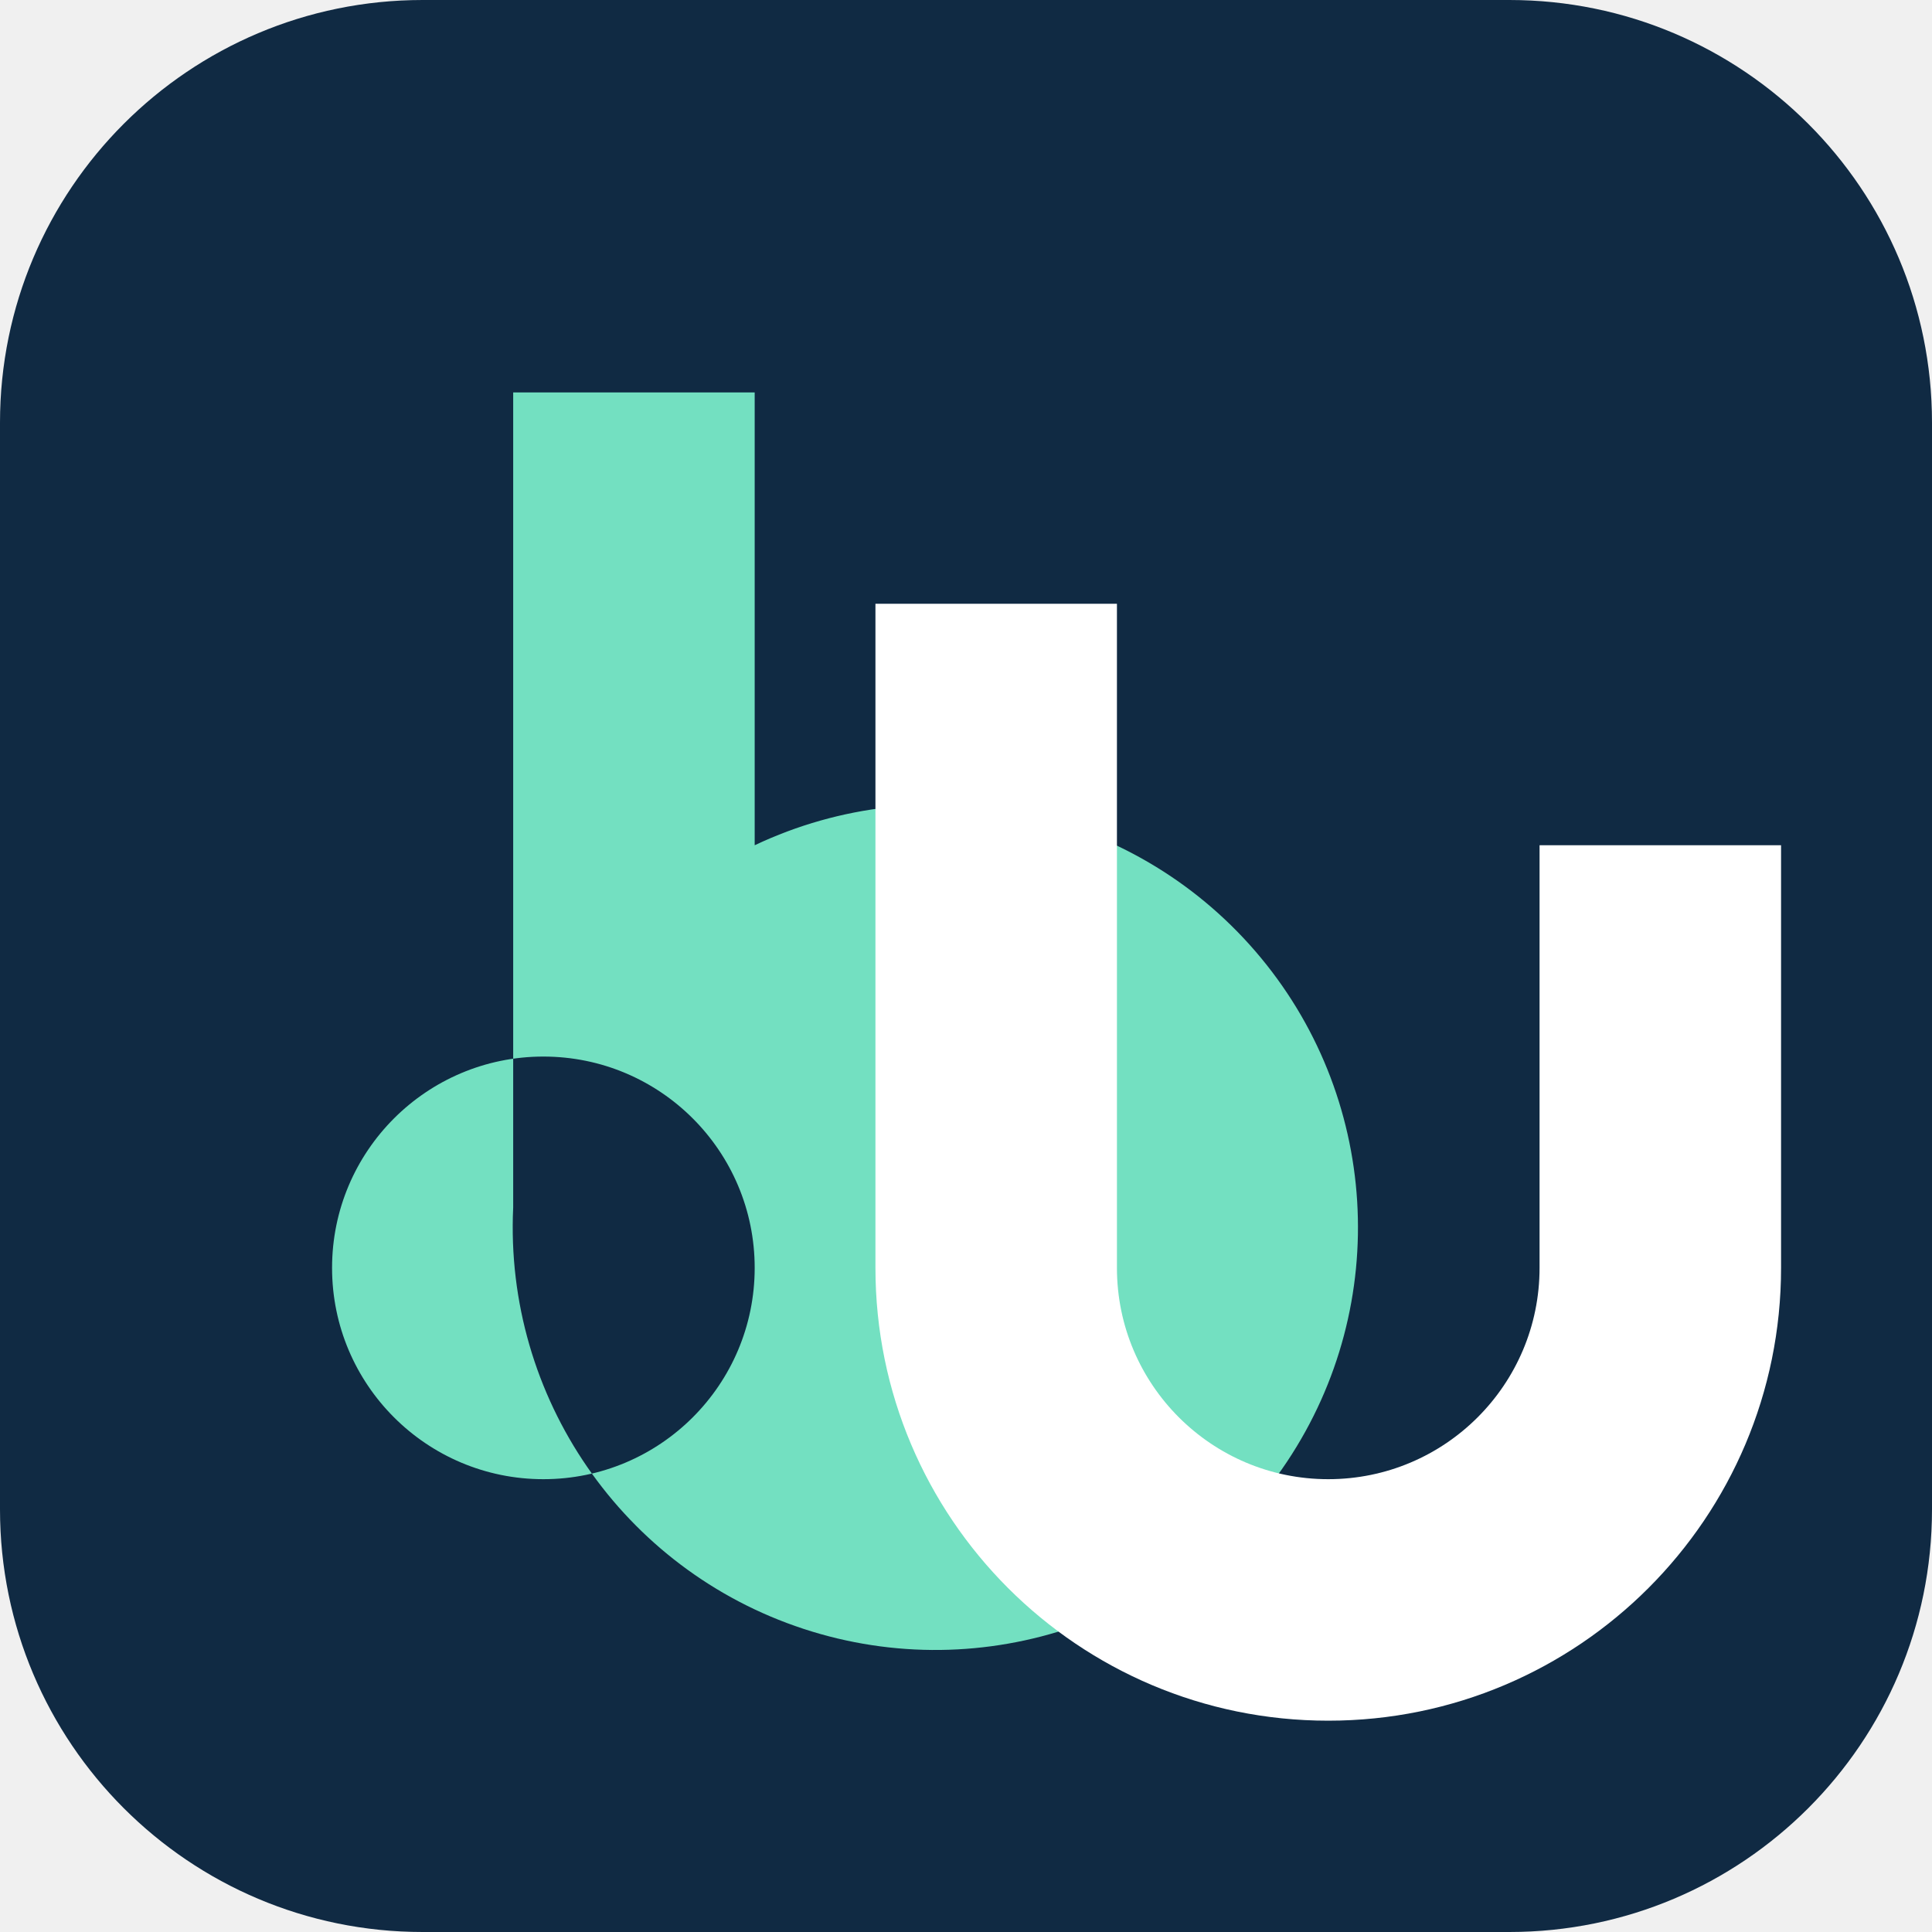
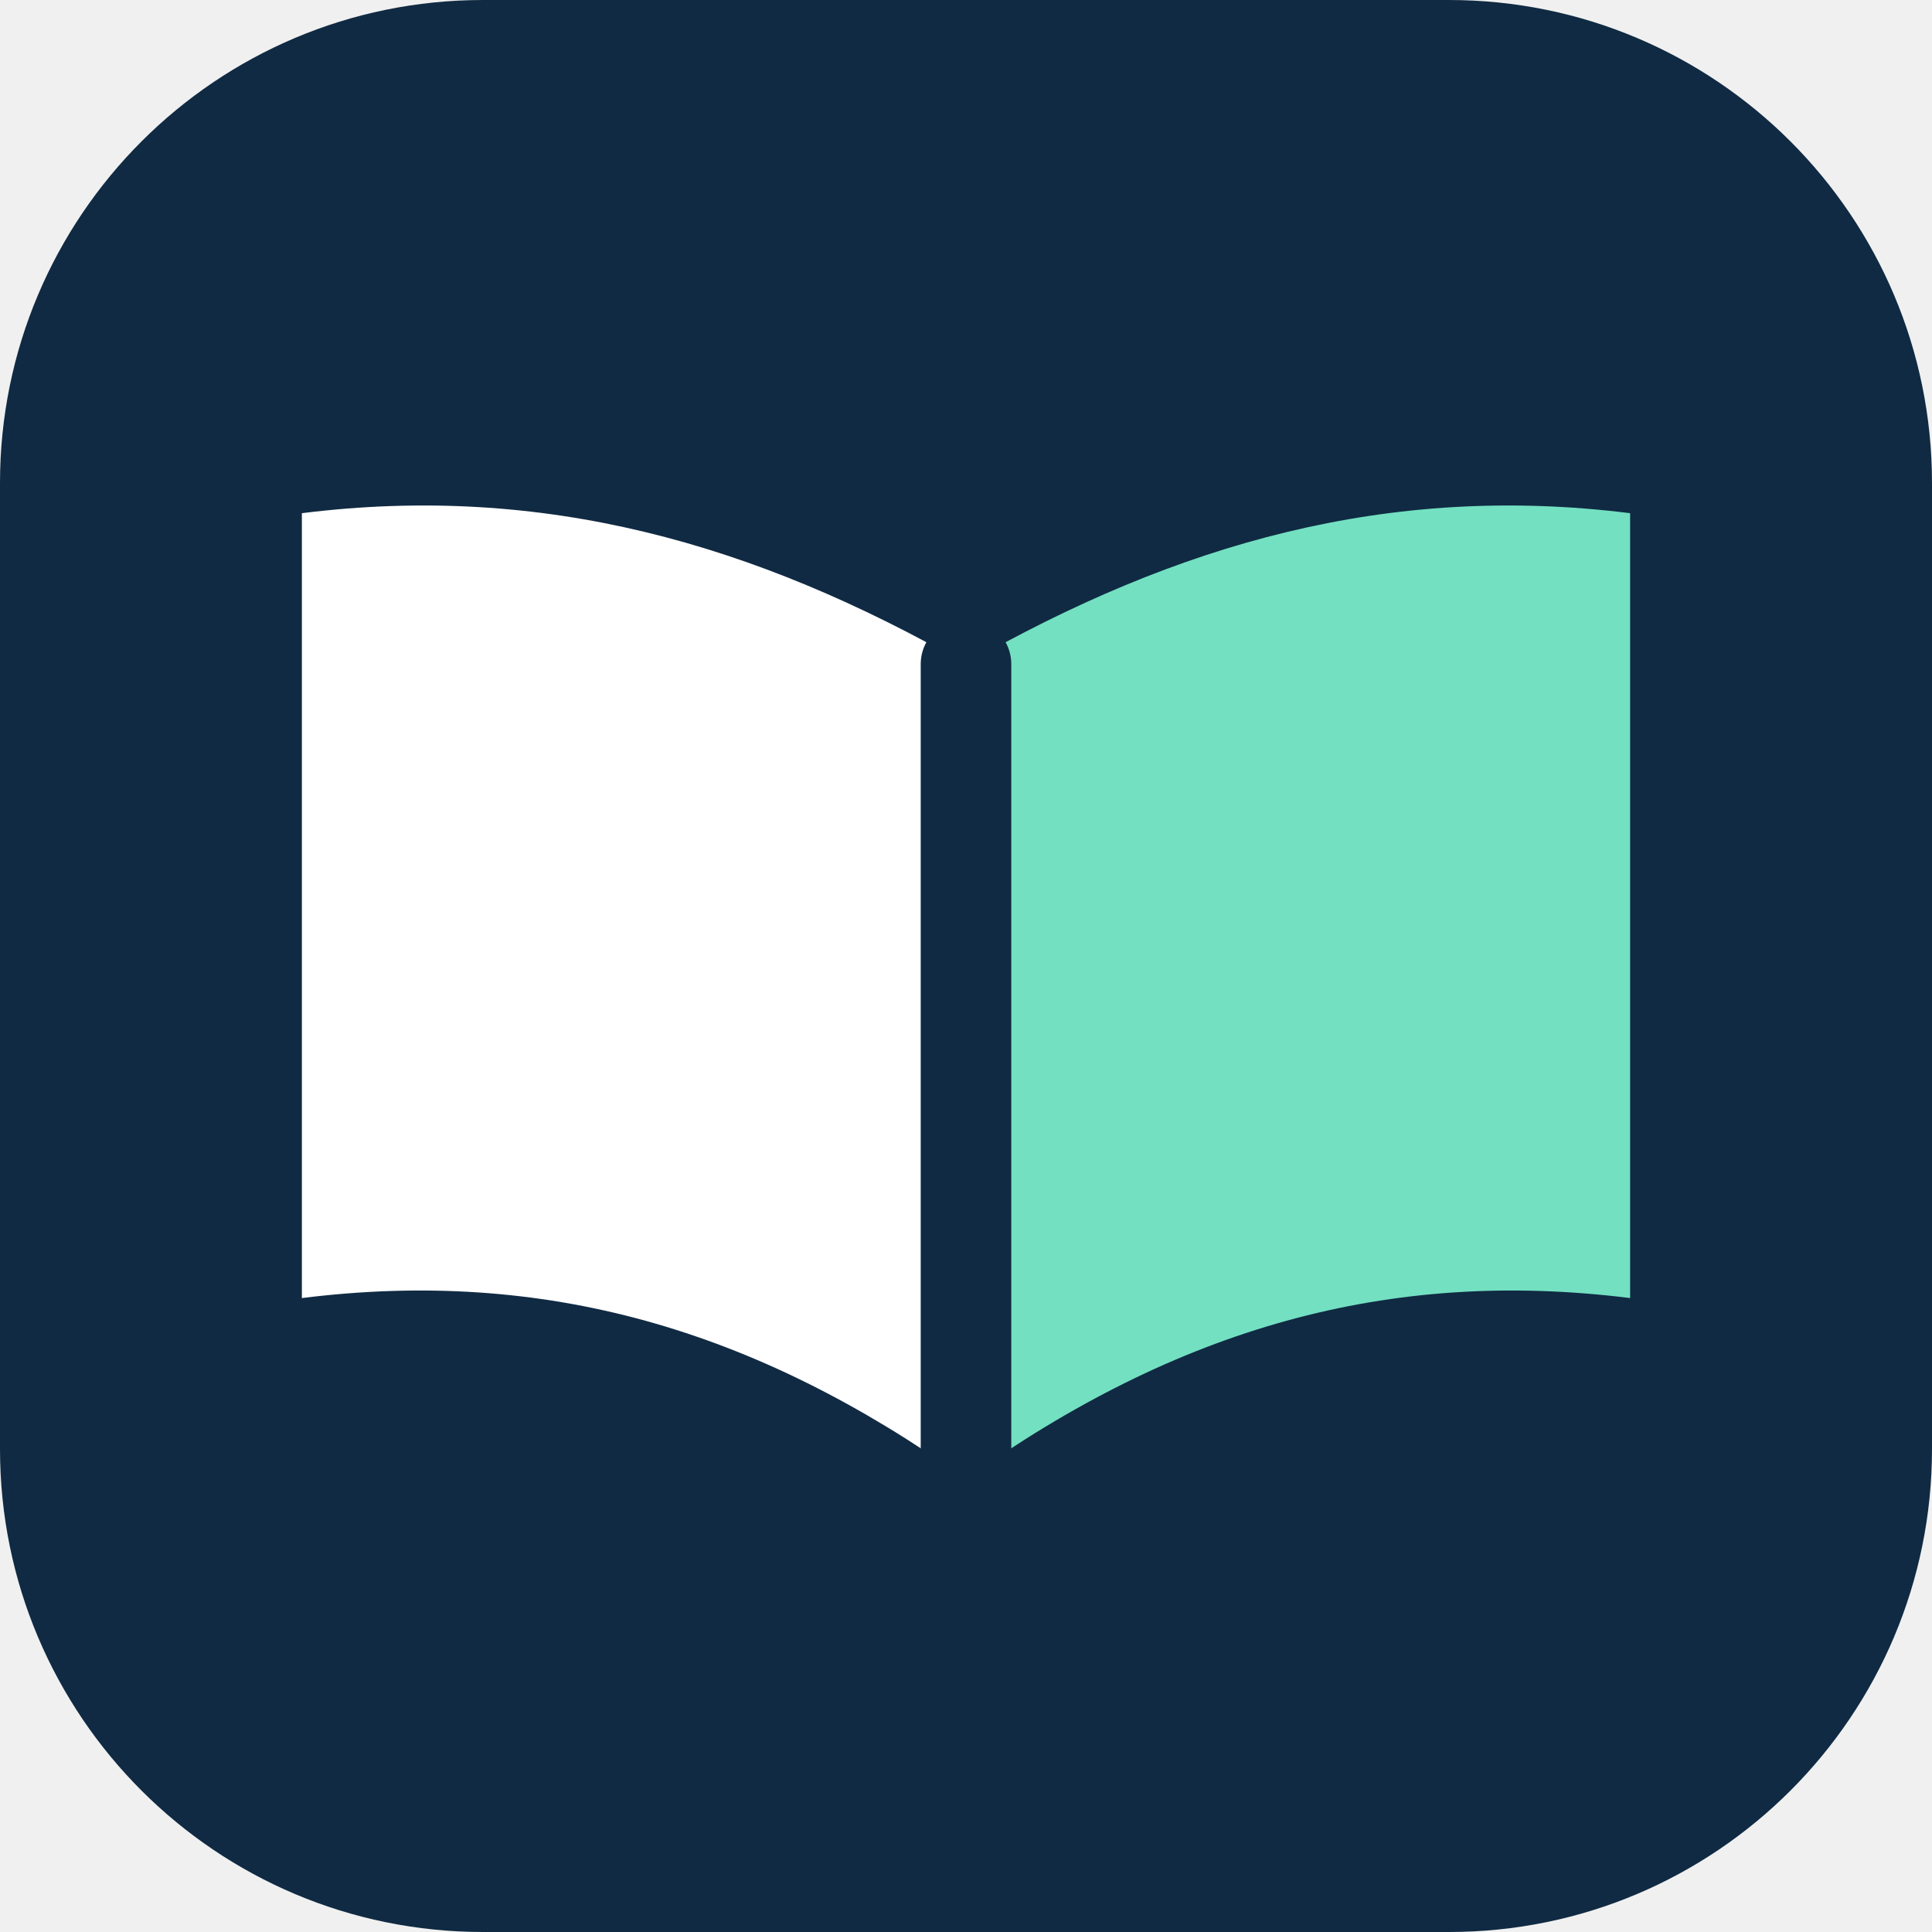
<svg xmlns="http://www.w3.org/2000/svg" viewBox="0 0 64 64">
-   <rect width="64" height="64" rx="14" fill="#102a43" />
-   <path d="M17 13h8v15a14 14 0 1 1-8 12zm8 29a7 7 0 1 0-14 0 7 7 0 0 0 14 0" fill="#73e0c1" />
-   <path d="M37 20h8v22a7 7 0 1 0 14 0V28h8v14a15 15 0 1 1-30 0z" fill="#fff" transform="translate(-8 0)" />
+   <rect width="64" height="64" rx="16" fill="#102a43" />
+   <path d="M10 17c8-1 15 1 22 5v27c-7-5-14-7-22-6z" fill="#fff" />
+   <path d="M54 17c-8-1-15 1-22 5v27c7-5 14-7 22-6z" fill="#73e0c1" />
+   <path d="M32 22v27" fill="none" stroke="#102a43" stroke-linecap="round" stroke-width="3" />
</svg>
